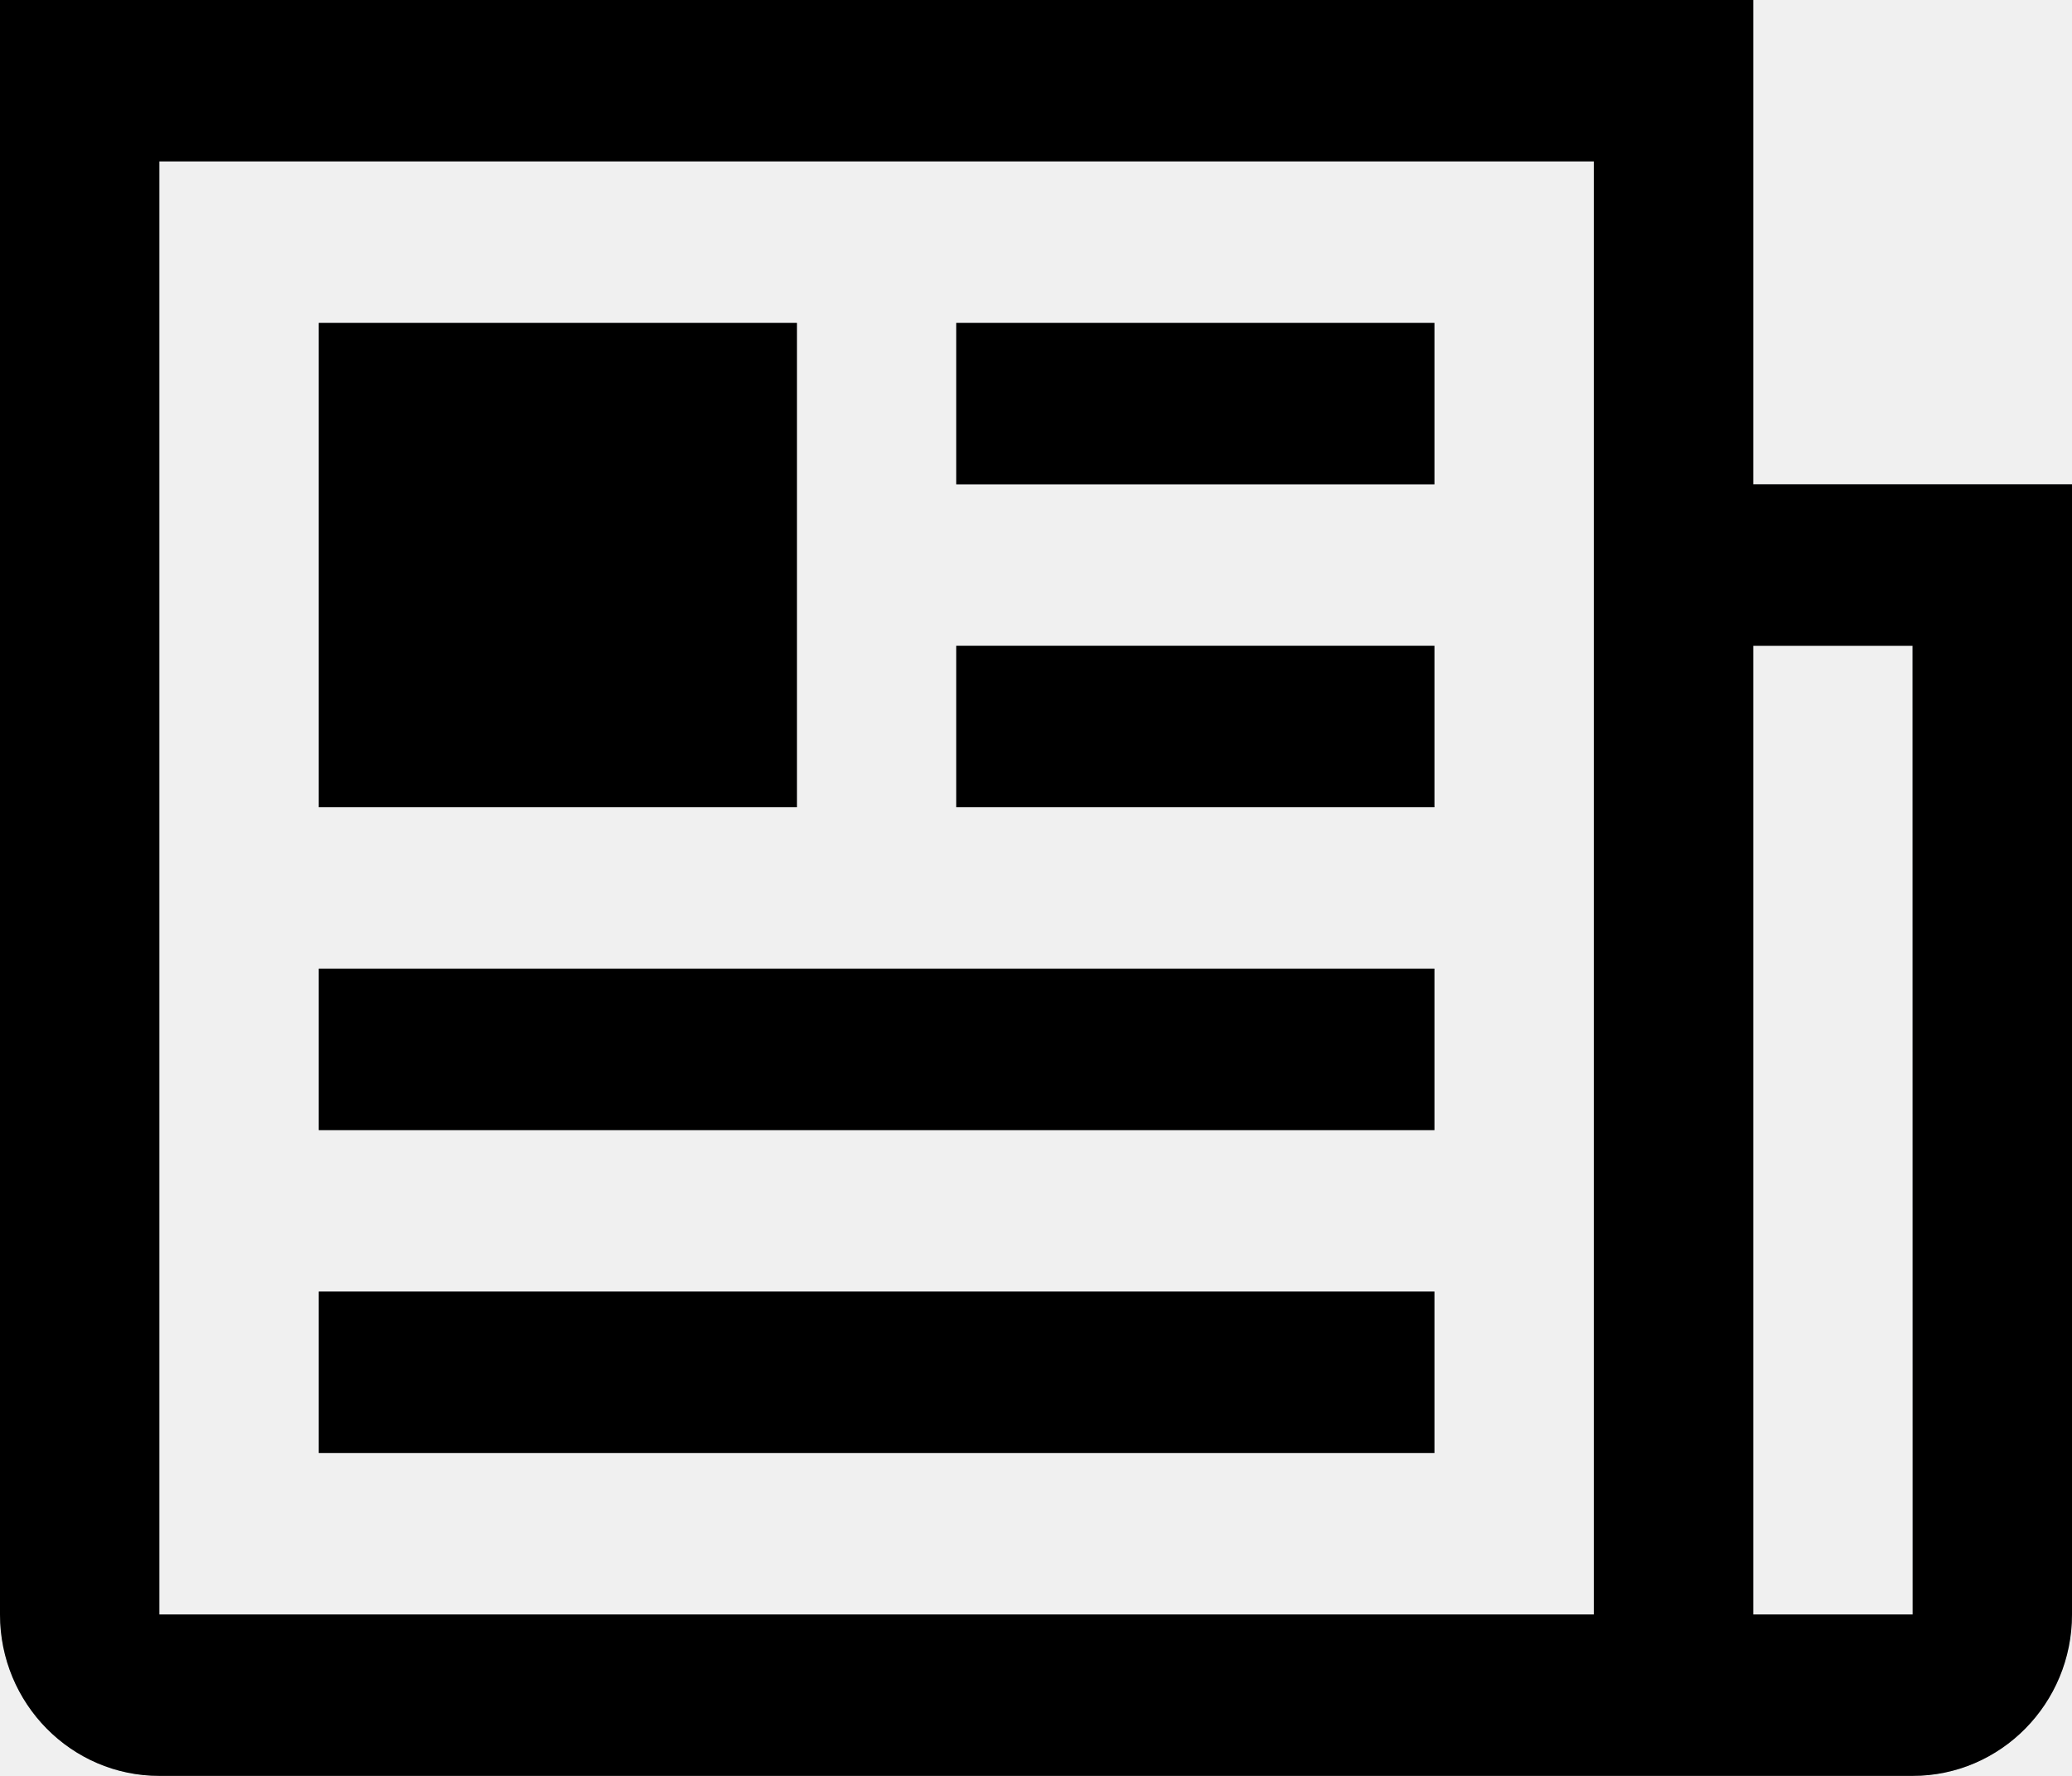
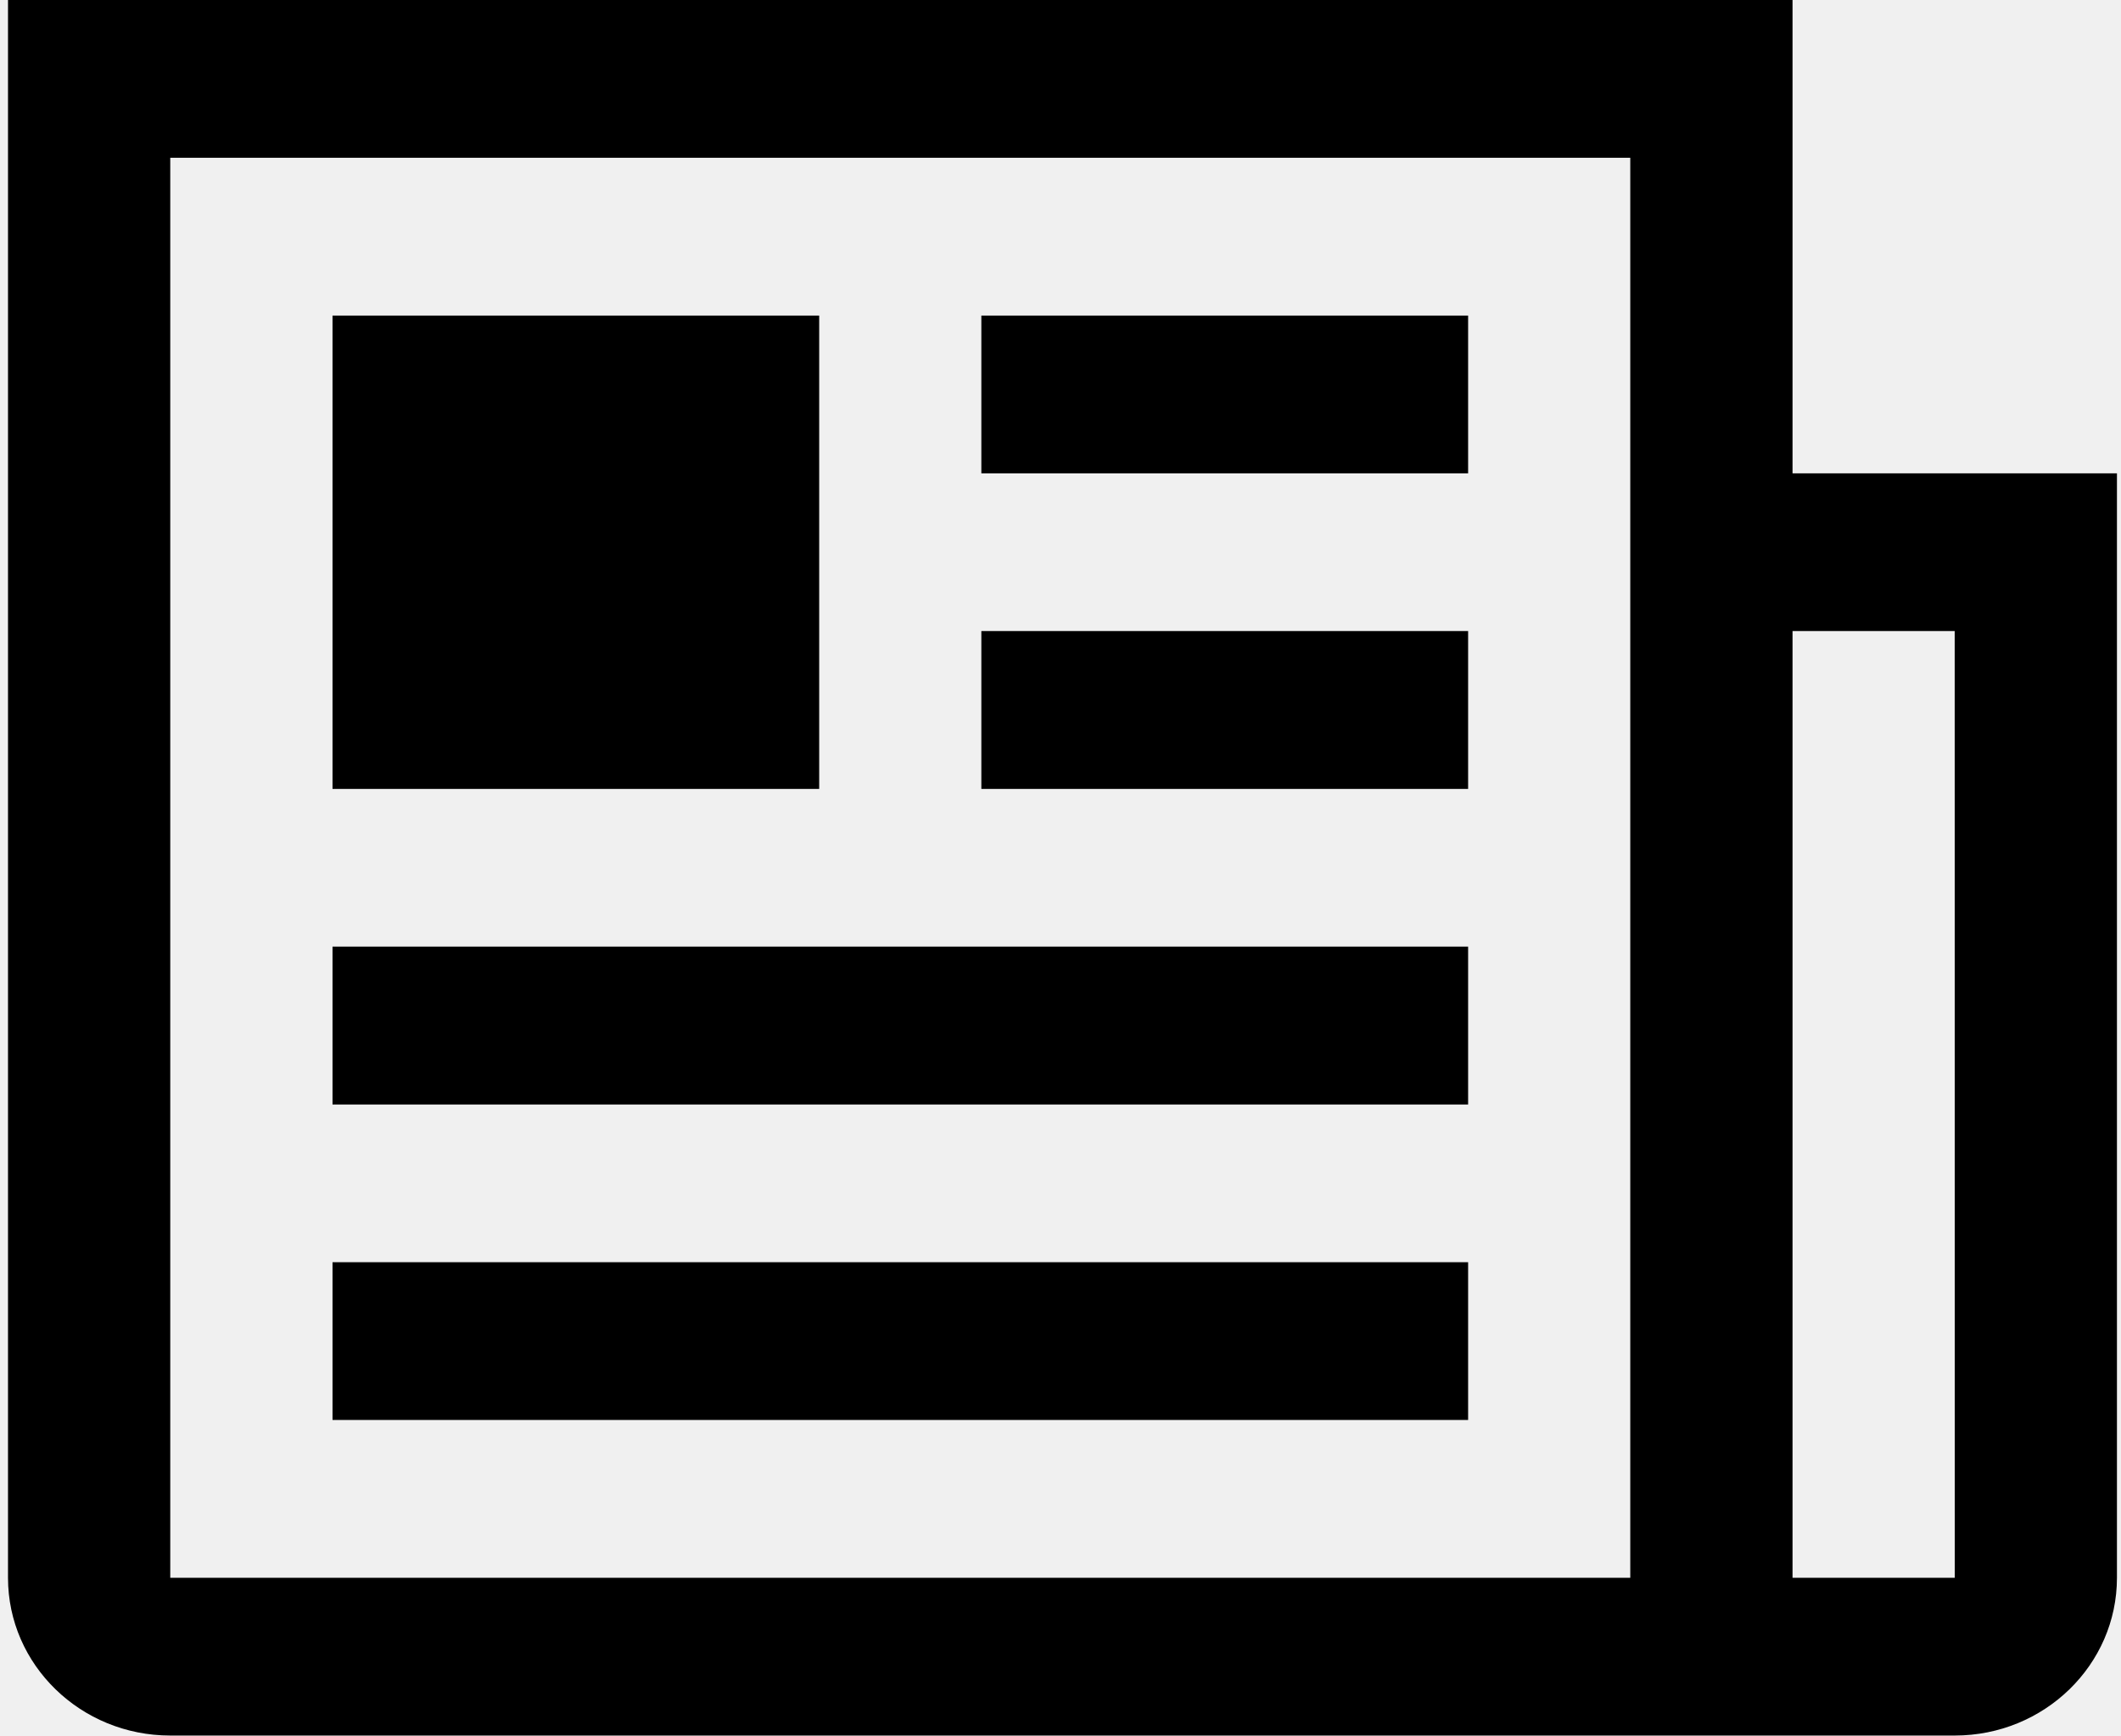
- <svg xmlns="http://www.w3.org/2000/svg" xmlns:xlink="http://www.w3.org/1999/xlink" width="21px" height="18px" viewBox="0 0 21 18" version="1.1">
+ <svg xmlns="http://www.w3.org/2000/svg" xmlns:xlink="http://www.w3.org/1999/xlink" width="22px" height="18px" viewBox="0 0 22 18" version="1.1">
  <defs>
-     <path d="M19.769,3 L19.769,7.909 L23,7.909 L23,19.364 C23,20.267 22.277,21 21.385,21 L3.615,21 C2.723,21 2,20.267 2,19.364 L2,3 L19.769,3 Z M21.384,9.545 L19.769,9.545 L19.769,19.364 L21.385,19.364 L21.384,9.545 Z M18.154,4.636 L3.615,4.636 L3.615,19.364 L18.154,19.364 L18.154,4.636 Z M16.538,16.091 L16.538,17.727 L5.231,17.727 L5.231,16.091 L16.538,16.091 Z M16.538,12.818 L16.538,14.455 L5.231,14.455 L5.231,12.818 L16.538,12.818 Z M10.077,6.273 L10.077,11.182 L5.231,11.182 L5.231,6.273 L10.077,6.273 Z M16.538,9.545 L16.538,11.182 L11.692,11.182 L11.692,9.545 L16.538,9.545 Z M16.538,6.273 L16.538,7.909 L11.692,7.909 L11.692,6.273 L16.538,6.273 Z" id="path-1" />
+     <path d="M20.593,3 L20.593,7.909 L23.958,7.909 L23.958,19.364 C23.958,20.267 23.205,21 22.276,21 L3.766,21 C2.837,21 2.083,20.267 2.083,19.364 L2.083,3 L20.593,3 Z M22.275,9.545 L20.593,9.545 L20.593,19.364 L22.276,19.364 L22.275,9.545 Z M18.91,4.636 L3.766,4.636 L3.766,19.364 L18.91,19.364 L18.91,4.636 Z M17.228,16.091 L17.228,17.727 L5.449,17.727 L5.449,16.091 L17.228,16.091 Z M17.228,12.818 L17.228,14.455 L5.449,14.455 L5.449,12.818 L17.228,12.818 Z M10.497,6.273 L10.497,11.182 L5.449,11.182 L5.449,6.273 L10.497,6.273 Z M17.228,9.545 L17.228,11.182 L12.179,11.182 L12.179,9.545 L17.228,9.545 Z M17.228,6.273 L17.228,7.909 L12.179,7.909 L12.179,6.273 L17.228,6.273 Z" id="path-1" />
  </defs>
  <g id="Assets" stroke="none" stroke-width="1" fill="none" fill-rule="evenodd">
-     <g id="Desktop-HD-Copy" transform="translate(-367, -225)">
-       <g id="Glyph/24News" transform="translate(365, 222)">
-         <rect id="Bounding_box" fill="#D8D8D8" fill-rule="evenodd" opacity="0" x="0" y="0" width="24" height="24" />
+     <g id="Desktop-HD-Copy" transform="translate(-362, -225)">
+       <g id="Glyph/24News" transform="translate(360, 222)">
+         <rect id="Bounding_box" fill="#D8D8D8" opacity="0" x="0" y="0" width="25" height="24" />
        <mask id="mask-2" fill="white">
          <use xlink:href="#path-1" />
        </mask>
-         <use id="News-Copy" fill="#AEB1B5" fill-rule="nonzero" xlink:href="#path-1" />
-         <g id="Color/Black" mask="url(#mask-2)" fill="#000000" fill-rule="evenodd">
-           <rect id="Rectangle" x="0" y="0" width="25" height="24" />
-         </g>
+         <use id="News-Copy" fill="#000000" fill-rule="nonzero" xlink:href="#path-1" />
      </g>
    </g>
  </g>
</svg>
